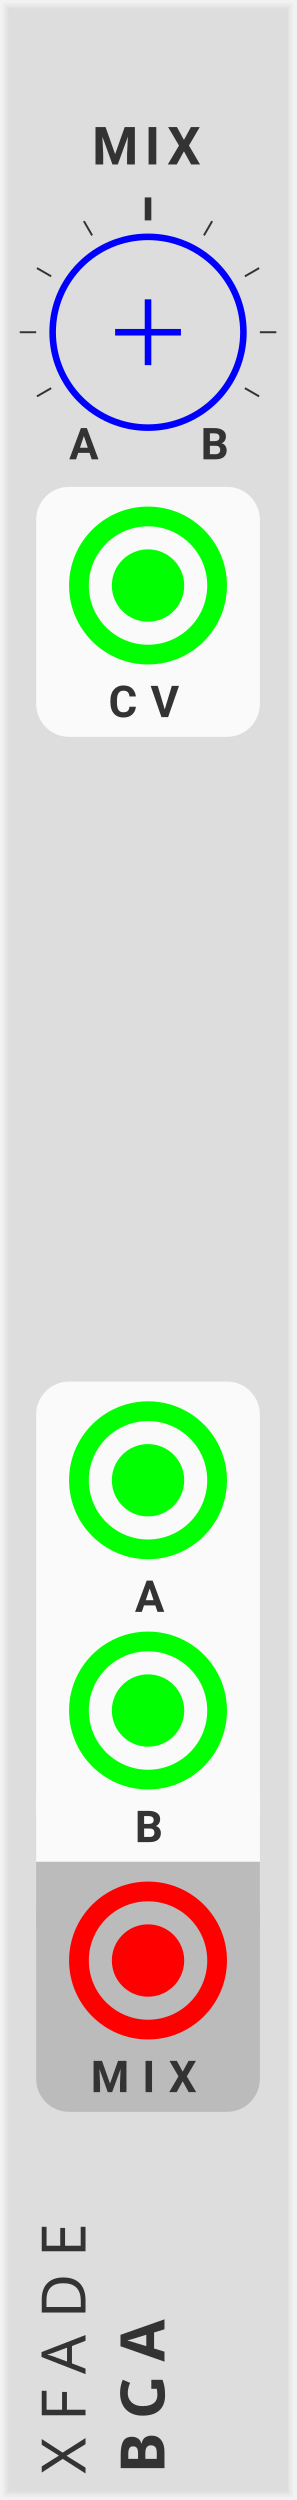
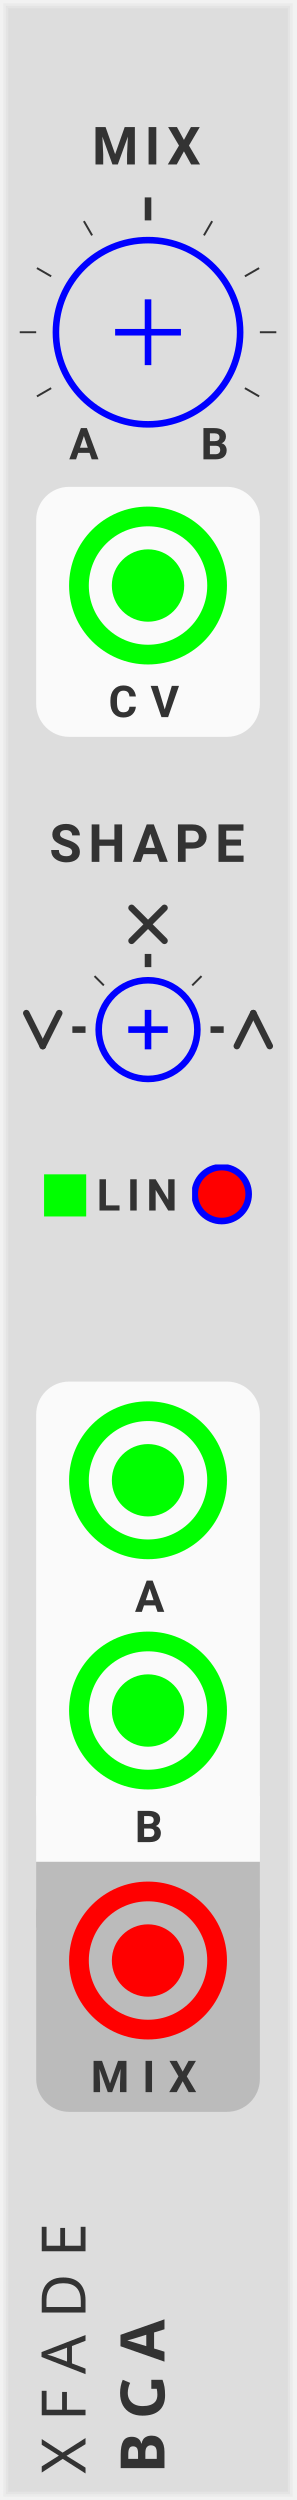
<svg xmlns="http://www.w3.org/2000/svg" xmlns:xlink="http://www.w3.org/1999/xlink" version="1.1" width="45" height="380" viewBox="0 0 45 380">
  <style>
    text {
      fill: #333;
      font-family: 'Roboto', sans-serif;
      font-weight: bold;
    }
    text.title {
      font-family: 'Comfortaa', sans-serif;
      font-weight: normal;
    }
    text.brand {
      font-family: 'Audiowide', sans-serif;
      font-weight: bold;
    }
  </style>
  <defs>
    <symbol id="knob" viewBox="0 0 45px 45px">
      <g transform="translate(22.5 22.5)">
        <polyline points="-5,0 5,0" stroke-width="1" stroke="#00f" />
        <polyline points="0,-5 0,5" stroke-width="1" stroke="#00f" />
-         <circle cx="0" cy="0" r="14.5" stroke-width="1" stroke="#00f" fill="none" />
+         <circle cx="0" cy="0" r="14" stroke-width="1" stroke="#00f" fill="none" />
+       </g>
+     </symbol>
+     <symbol id="knob-smallest" viewBox="0 0 16px 16px">
+       <g transform="translate(8 8)">
+         <polyline points="-3,0 3,0" stroke-width="1" stroke="#00f" />
+         <polyline points="0,-3 0,3" stroke-width="1" stroke="#00f" />
+         <circle r="7.5" stroke-width="1" stroke="#00f" fill="none" />
      </g>
    </symbol>
    <symbol id="knobguide-mixab" viewBox="0 0 45px 45px">
      <g transform="translate(22.5 22.5)">
        <text font-size="5.0pt" transform="rotate(-240) translate(20 0) rotate(240) translate(-2 2)">A</text>
        <polyline points="0,0 2.5,0" stroke-width="0.3" stroke="#333" transform="rotate(-210) translate(17 0)" />
        <polyline points="0,0 2.5,0" stroke-width="0.3" stroke="#333" transform="rotate(-180) translate(17 0)" />
        <polyline points="0,0 2.5,0" stroke-width="0.3" stroke="#333" transform="rotate(-150) translate(17 0)" />
        <polyline points="0,0 2.5,0" stroke-width="0.3" stroke="#333" transform="rotate(-120) translate(17 0)" />
        <polyline points="0,0 3.5,0" stroke-width="1" stroke="#333" transform="rotate(-90) translate(17 0)" />
        <polyline points="0,0 2.5,0" stroke-width="0.3" stroke="#333" transform="rotate(-60) translate(17 0)" />
        <polyline points="0,0 2.5,0" stroke-width="0.3" stroke="#333" transform="rotate(-30) translate(17 0)" />
        <polyline points="0,0 2.5,0" stroke-width="0.3" stroke="#333" transform="rotate(0) translate(17 0)" />
        <polyline points="0,0 2.5,0" stroke-width="0.3" stroke="#333" transform="rotate(30) translate(17 0)" />
        <text font-size="5.0pt" transform="rotate(60) translate(20 0) rotate(-60) translate(-2 2)">B</text>
      </g>
+     </symbol>
+     <symbol id="knobguide-curve" viewBox="0 0 45px 45px">
+       <g transform="translate(22.5 22.5)">
+         <polyline points="0,0 2,0" stroke-width="1" stroke="#333" transform="rotate(-180) translate(9.5 0)" />
+         <g transform="rotate(-180) translate(16 0) rotate(180) translate(-2.5 -2.5)">
+           <polyline points="0,0 2.5,5" stroke-width="1" stroke="#333" stroke-linecap="round" fill="none" transform="translate(0 0)" />
+           <polyline points="5,0 2.5,5" stroke-width="1" stroke="#333" stroke-linecap="round" fill="none" transform="translate(0 0)" />
+         </g>
+         <polyline points="0,0 2,0" stroke-width="0.3" stroke="#333" transform="rotate(-135) translate(9.5 0)" />
+         <polyline points="0,0 2,0" stroke-width="1" stroke="#333" transform="rotate(-90) translate(9.5 0)" />
+         <g transform="rotate(-90) translate(16 0) rotate(90) translate(-2.5 -2.5)">
+           <polyline points="0,0 5,5" stroke-width="1" stroke="#333" stroke-linecap="round" fill="none" transform="translate(0 0)" />
+           <polyline points="5,0 0,5" stroke-width="1" stroke="#333" stroke-linecap="round" fill="none" transform="translate(0 0)" />
+         </g>
+         <polyline points="0,0 2,0" stroke-width="0.3" stroke="#333" transform="rotate(-45) translate(9.5 0)" />
+         <polyline points="0,0 2,0" stroke-width="1" stroke="#333" transform="rotate(0) translate(9.5 0)" />
+         <g transform="rotate(0) translate(16 0) rotate(-0) translate(-2.5 -2.5)">
+           <polyline points="2.5,0 5,5" stroke-width="1" stroke="#333" stroke-linecap="round" fill="none" transform="translate(0 0)" />
+           <polyline points="2.5,0 0,5" stroke-width="1" stroke="#333" stroke-linecap="round" fill="none" transform="translate(0 0)" />
+         </g>
+       </g>
+     </symbol>
+     <symbol id="button" viewBox="0 0 9px 9px">
+       <g transform="translate(4.5 4.5)">
+         <circle cx="0" cy="0" r="4.1" stroke-width="1" stroke="#00f" fill="#f00" />
+       </g>
+     </symbol>
+     <symbol id="light-small" viewBox="0 0 6.4px 6.4px">
+       <rect width="6.4" height="6.4" fill="#0f0" />
    </symbol>
    <symbol id="input" viewBox="0 0 24px 24px">
      <g transform="translate(12 12)">
        <circle cx="0" cy="0" r="5" stroke-width="1" stroke="#0f0" fill="#0f0" />
        <circle cx="0" cy="0" r="10.5" stroke-width="3" stroke="#0f0" fill="none" />
      </g>
    </symbol>
    <symbol id="output" viewBox="0 0 24px 24px">
      <g transform="translate(12 12)">
        <circle cx="0" cy="0" r="5" stroke-width="1" stroke="#f00" fill="#f00" />
        <circle cx="0" cy="0" r="10.5" stroke-width="3" stroke="#f00" fill="none" />
      </g>
    </symbol>
  </defs>
  <rect width="100%" height="100%" fill="#ddd" />
  <polyline points="1,1 44,1 44,379 1,379 1,1" stroke="#e4e4e4" stroke-width="0.5" fill="none" />
  <polyline points="0.5,0.5 44.5,0.5 44.5,379.5 0.5,379.5 0.5,0.5" stroke="#ebebeb" stroke-width="0.8" fill="none" />
  <polyline points="0,0 45,0 45,380 0,380 0,0" stroke="#f2f2f2" stroke-width="1" fill="none" />
  <g transform="rotate(-90) translate(-376 13)">
    <text class="title" font-size="7pt" letter-spacing="2.5px">XFADE</text>
    <g transform="translate(0 12)">
      <text class="brand" font-size="7pt" letter-spacing="2px">BGA</text>
      <rect width="3.0" height="3" fill="#ddd" transform="translate(11.5 -5)" />
    </g>
  </g>
  <g transform="translate(0 25)">
    <text font-size="6pt" letter-spacing="1px" transform="translate(14 0)">MIX</text>
    <use id="MIX_PARAM" xlink:href="#knob" transform="translate(0 3)" />
-     <use xlink:href="#knobguide-mixab" transform="scale(1) translate(0 3)" />
+     <use xlink:href="#knobguide-mixab" transform="translate(0 3)" />
    <g transform="translate(5.5 49)">
      <rect width="34" height="38" rx="5" fill="#fafafa" />
      <use id="MIX_INPUT" xlink:href="#input" transform="translate(5 3)" />
      <text font-size="5pt" letter-spacing="2px" transform="translate(11 35)">CV</text>
    </g>
+   </g>
+   <g transform="translate(0 131)">
+     <text font-size="6pt" letter-spacing="1px" transform="translate(7.5 0)">SHAPE</text>
+     <use id="CURVE_PARAM" xlink:href="#knob-smallest" transform="translate(14.5 17.5)" />
+     <use xlink:href="#knobguide-curve" transform="translate(0 3)" />
+   </g>
+   <g transform="translate(6.7 178)">
+     <use id="LINEAR_LIGHT" xlink:href="#light-small" transform="translate(0 0.5)" />
+     <text font-size="5pt" letter-spacing="1px" transform="translate(8 6)">LIN</text>
+     <use id="LINEAR_PARAM" xlink:href="#button" transform="translate(22.5 -1)" />
  </g>
  <g transform="translate(0 210)">
    <g transform="translate(5.5 0)">
      <rect width="34" height="10" fill="#fafafa" transform="translate(0 63)" />
      <rect width="34" height="70" rx="5" fill="#fafafa" />
      <use id="A_INPUT" xlink:href="#input" transform="translate(5 3)" />
      <text font-size="5pt" letter-spacing="2px" transform="translate(15 35)">A</text>
      <use id="B_INPUT" xlink:href="#input" transform="translate(5 38)" />
      <text font-size="5pt" letter-spacing="2px" transform="translate(15 70)">B</text>
    </g>
    <g transform="translate(5.5 76)">
      <rect width="34" height="10" fill="#bbb" transform="translate(0 -3)" />
      <rect width="34" height="35" rx="5" fill="#bbb" />
      <use id="OUT_OUTPUT" xlink:href="#output" transform="translate(5 0)" />
      <text font-size="5pt" letter-spacing="2px" transform="translate(8.3 32)">MIX</text>
    </g>
  </g>
</svg>
